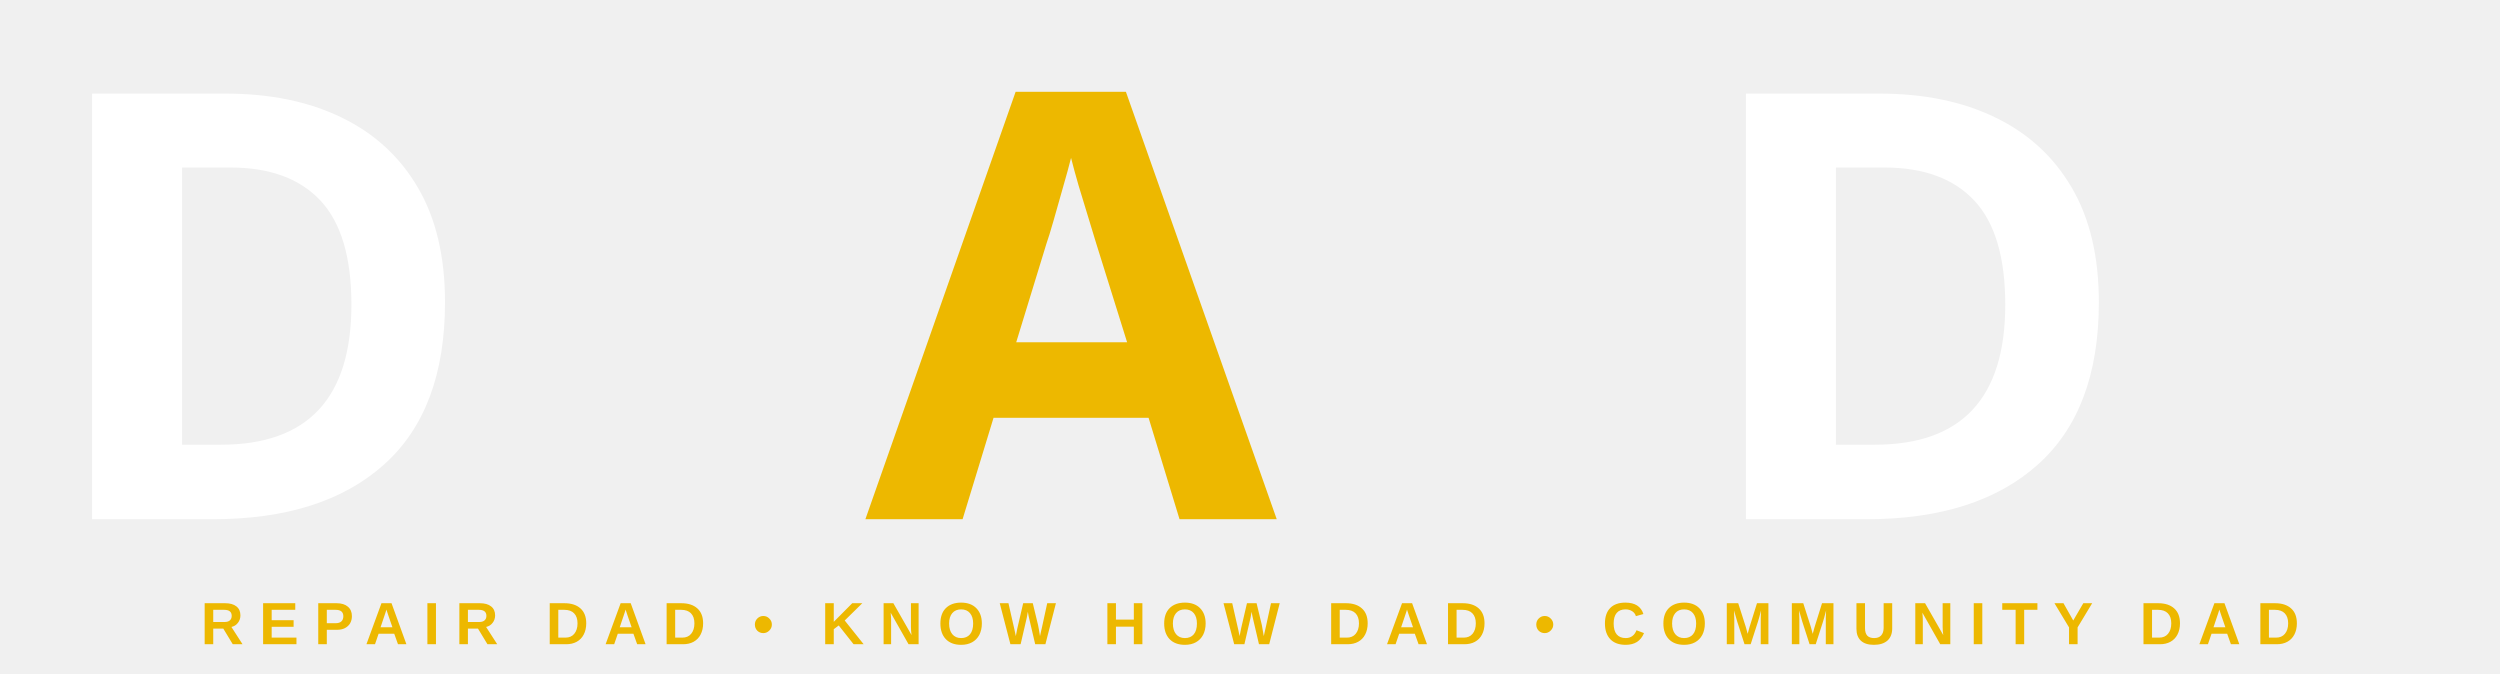
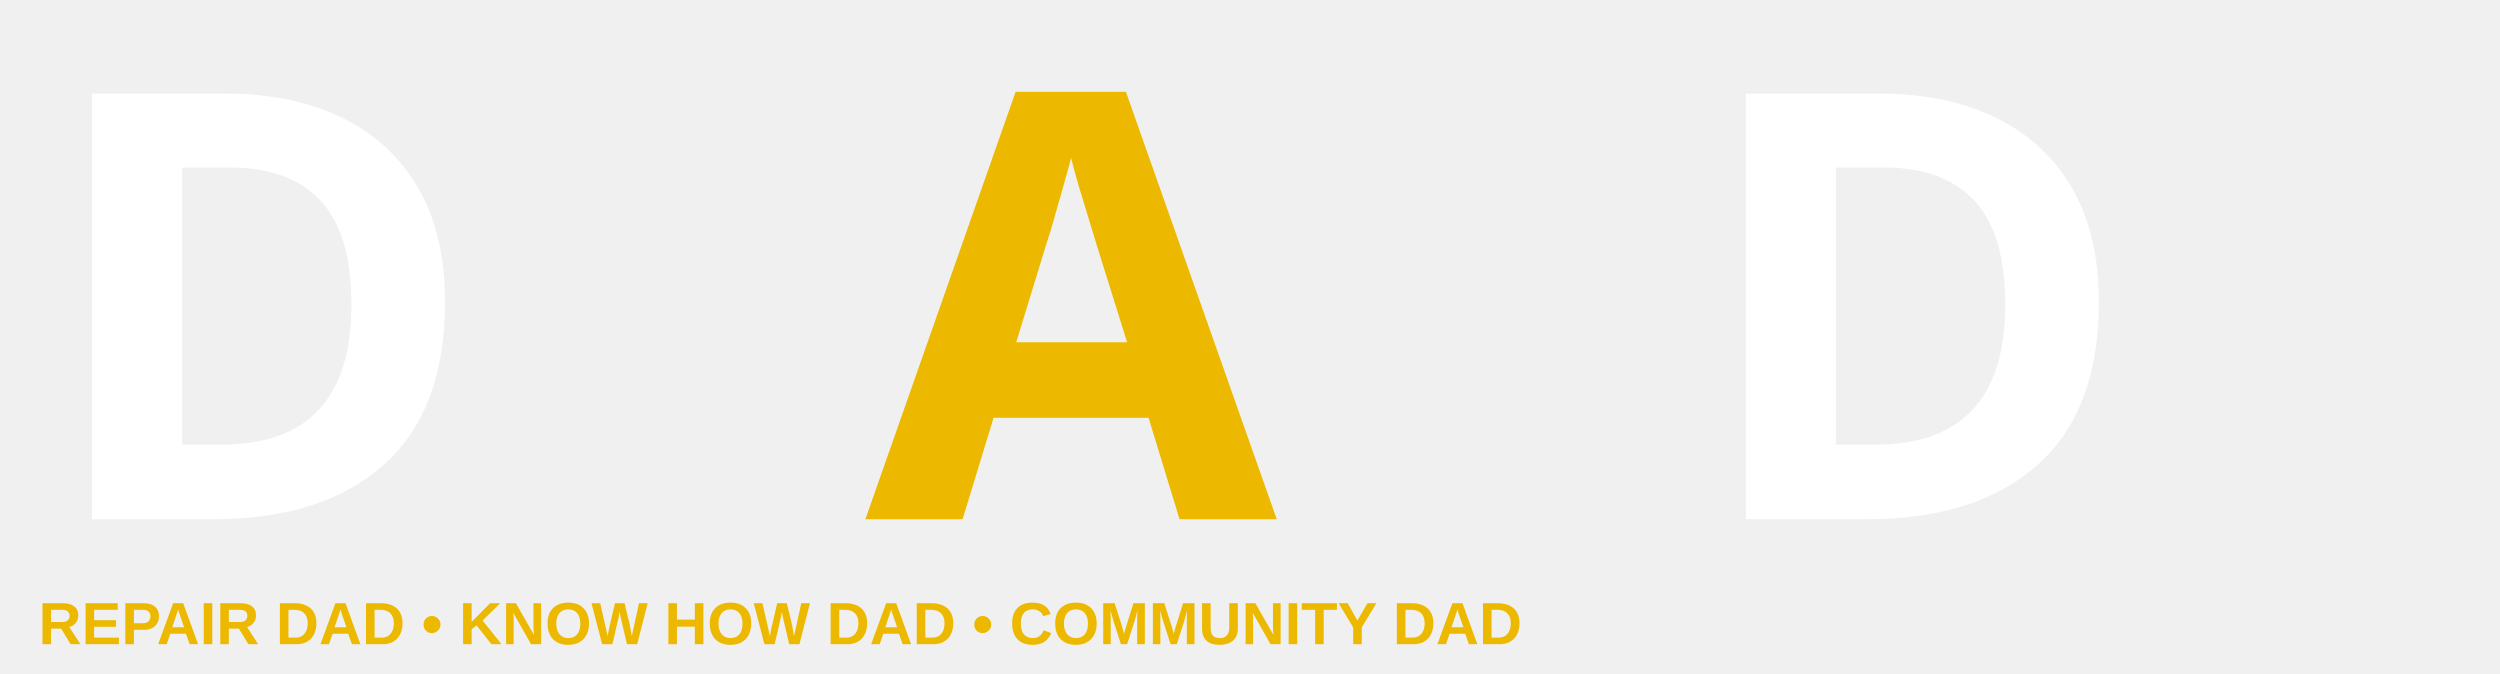
<svg xmlns="http://www.w3.org/2000/svg" viewBox="0 0 260 70">
  <text x="4" y="54" font-family="'Arial Black', 'Impact', 'Haettenschweiler', sans-serif" font-weight="900" font-size="62" fill="#FFFFFF">D</text>
  <text x="90" y="54" font-family="'Arial Black', 'Impact', 'Haettenschweiler', sans-serif" font-weight="900" font-size="62" fill="#EDB800">A</text>
  <text x="176" y="54" font-family="'Arial Black', 'Impact', 'Haettenschweiler', sans-serif" font-weight="900" font-size="62" fill="#FFFFFF">D</text>
-   <text x="130" y="67" font-family="'Arial', 'Helvetica', sans-serif" font-size="6.2" font-weight="700" fill="#EDB800" text-anchor="middle" letter-spacing="1.6">REPAIR DAD  •  KNOW HOW DAD  •  COMMUNITY DAD</text>
+   <text x="4" y="67" font-family="'Arial', 'Helvetica', sans-serif" font-size="6.2" font-weight="700" fill="#EDB800" textLength="218" lengthAdjust="spacing">REPAIR DAD  •  KNOW HOW DAD  •  COMMUNITY DAD</text>
</svg>
